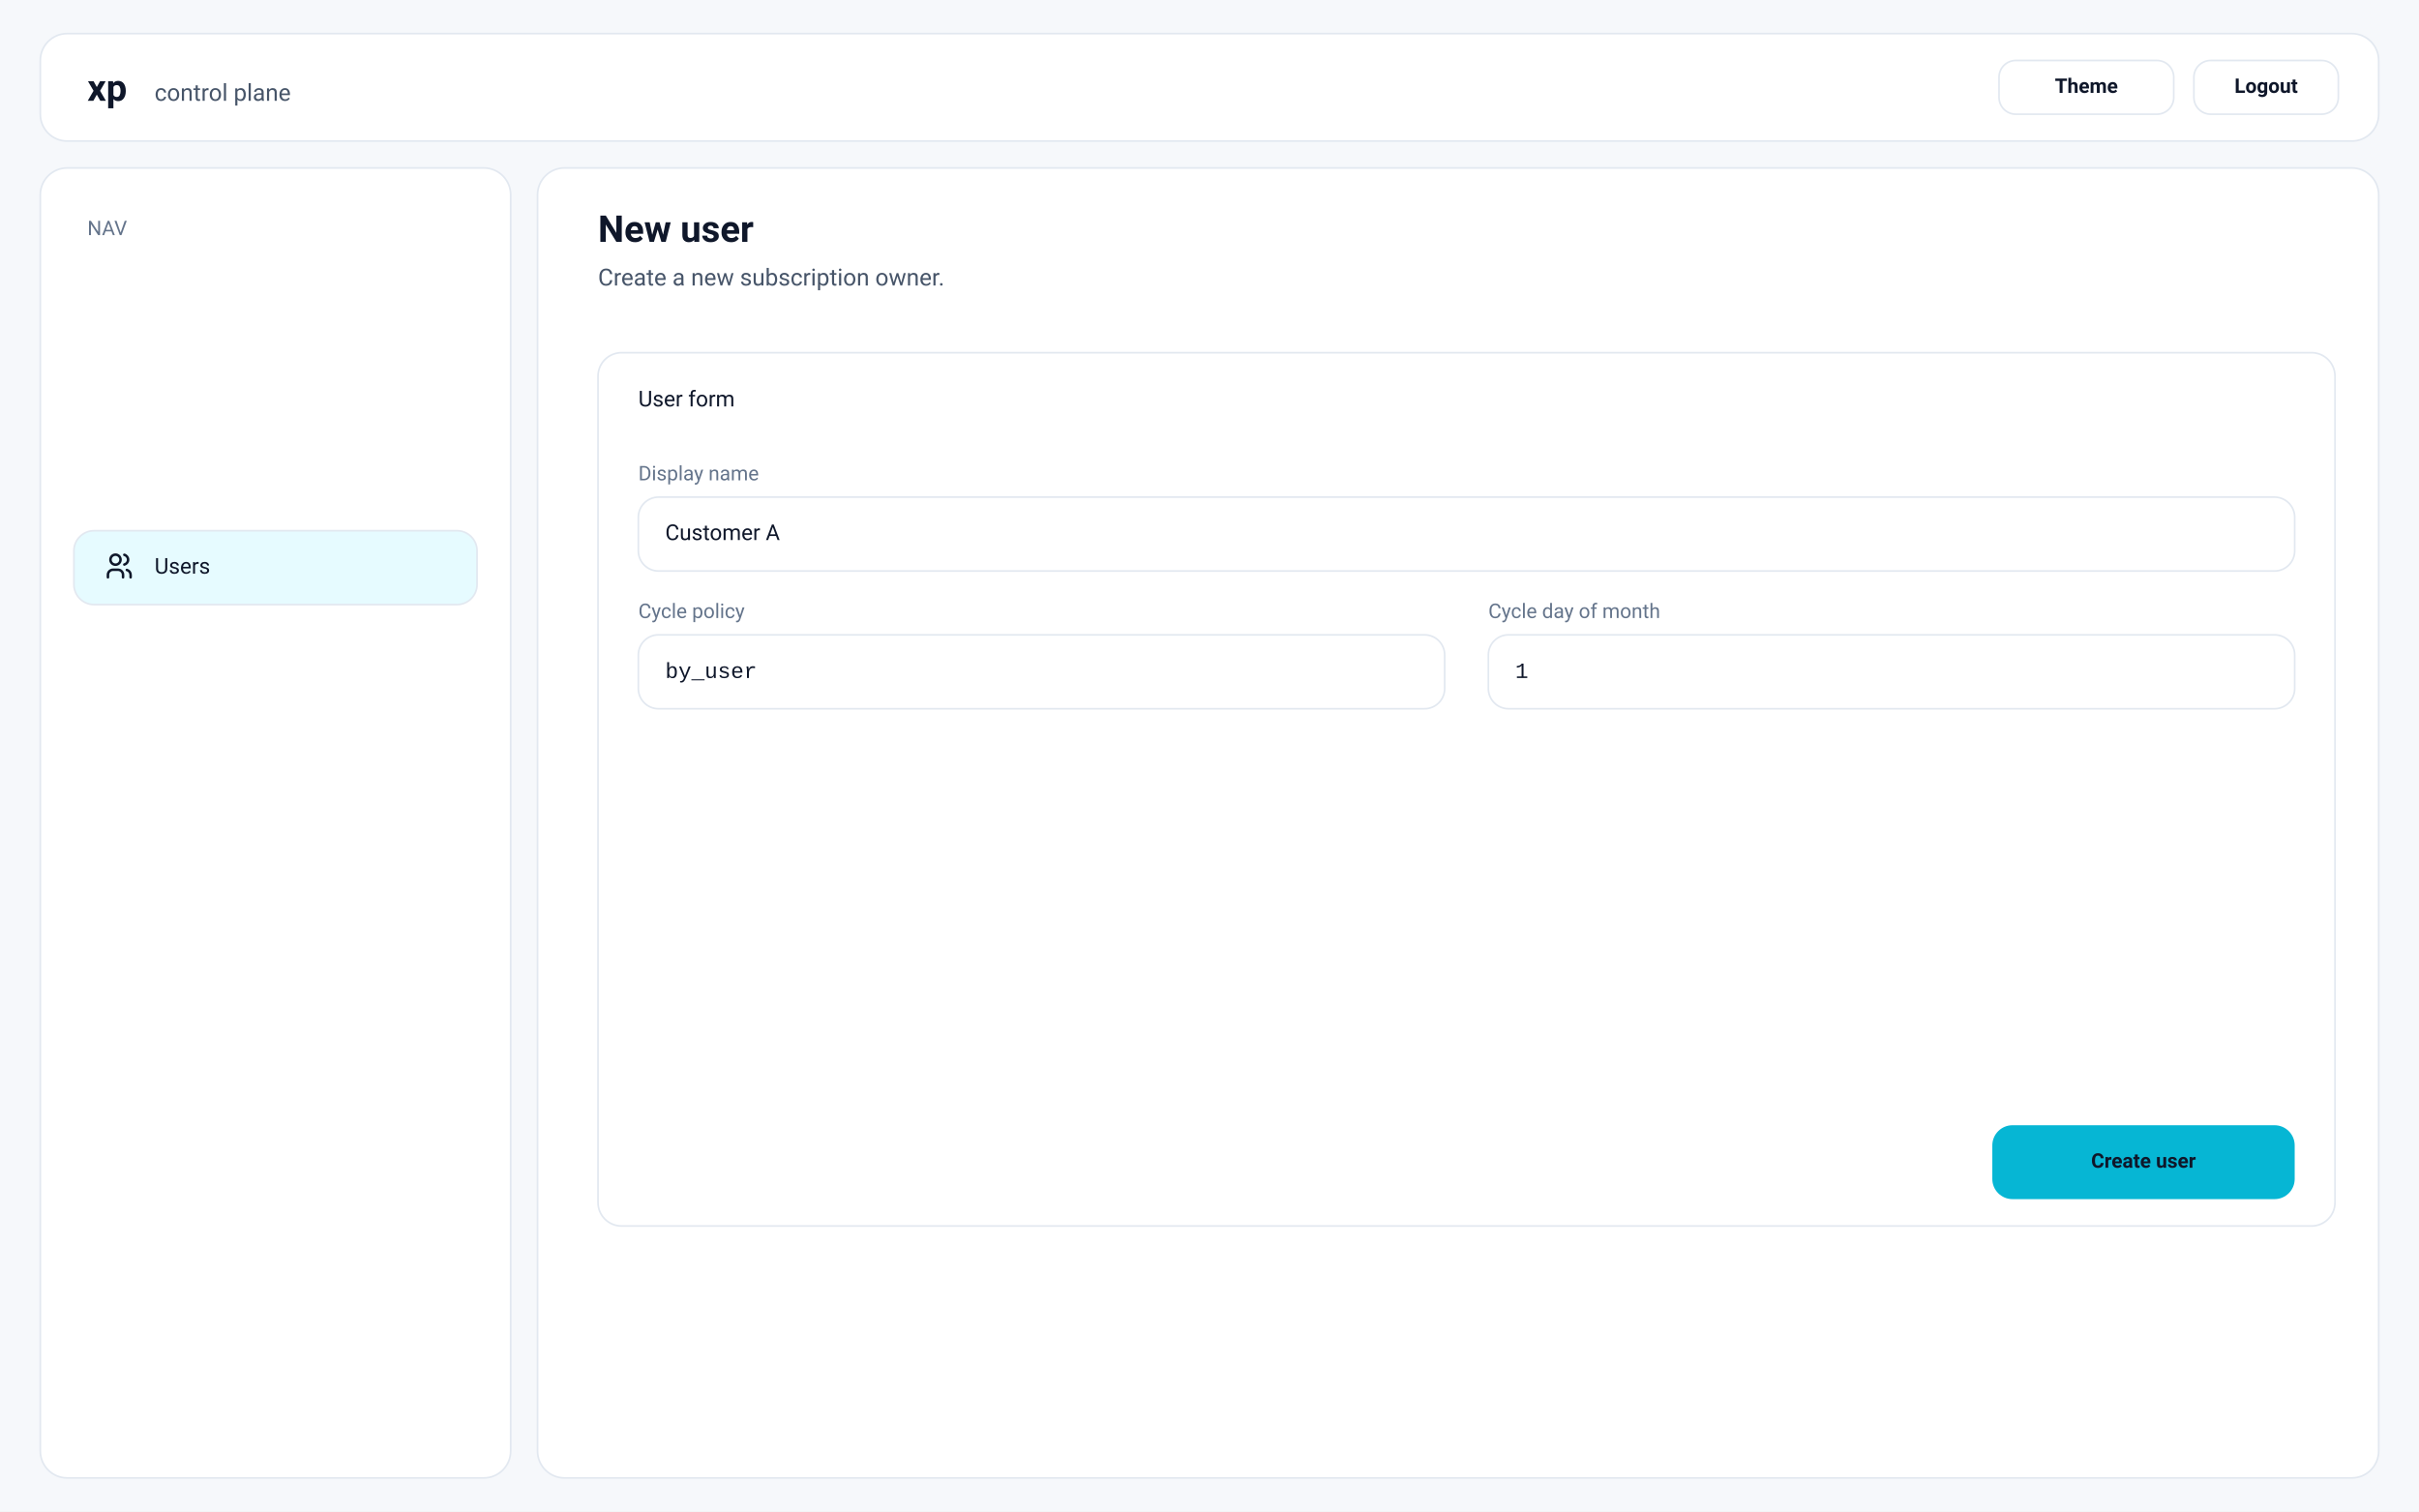
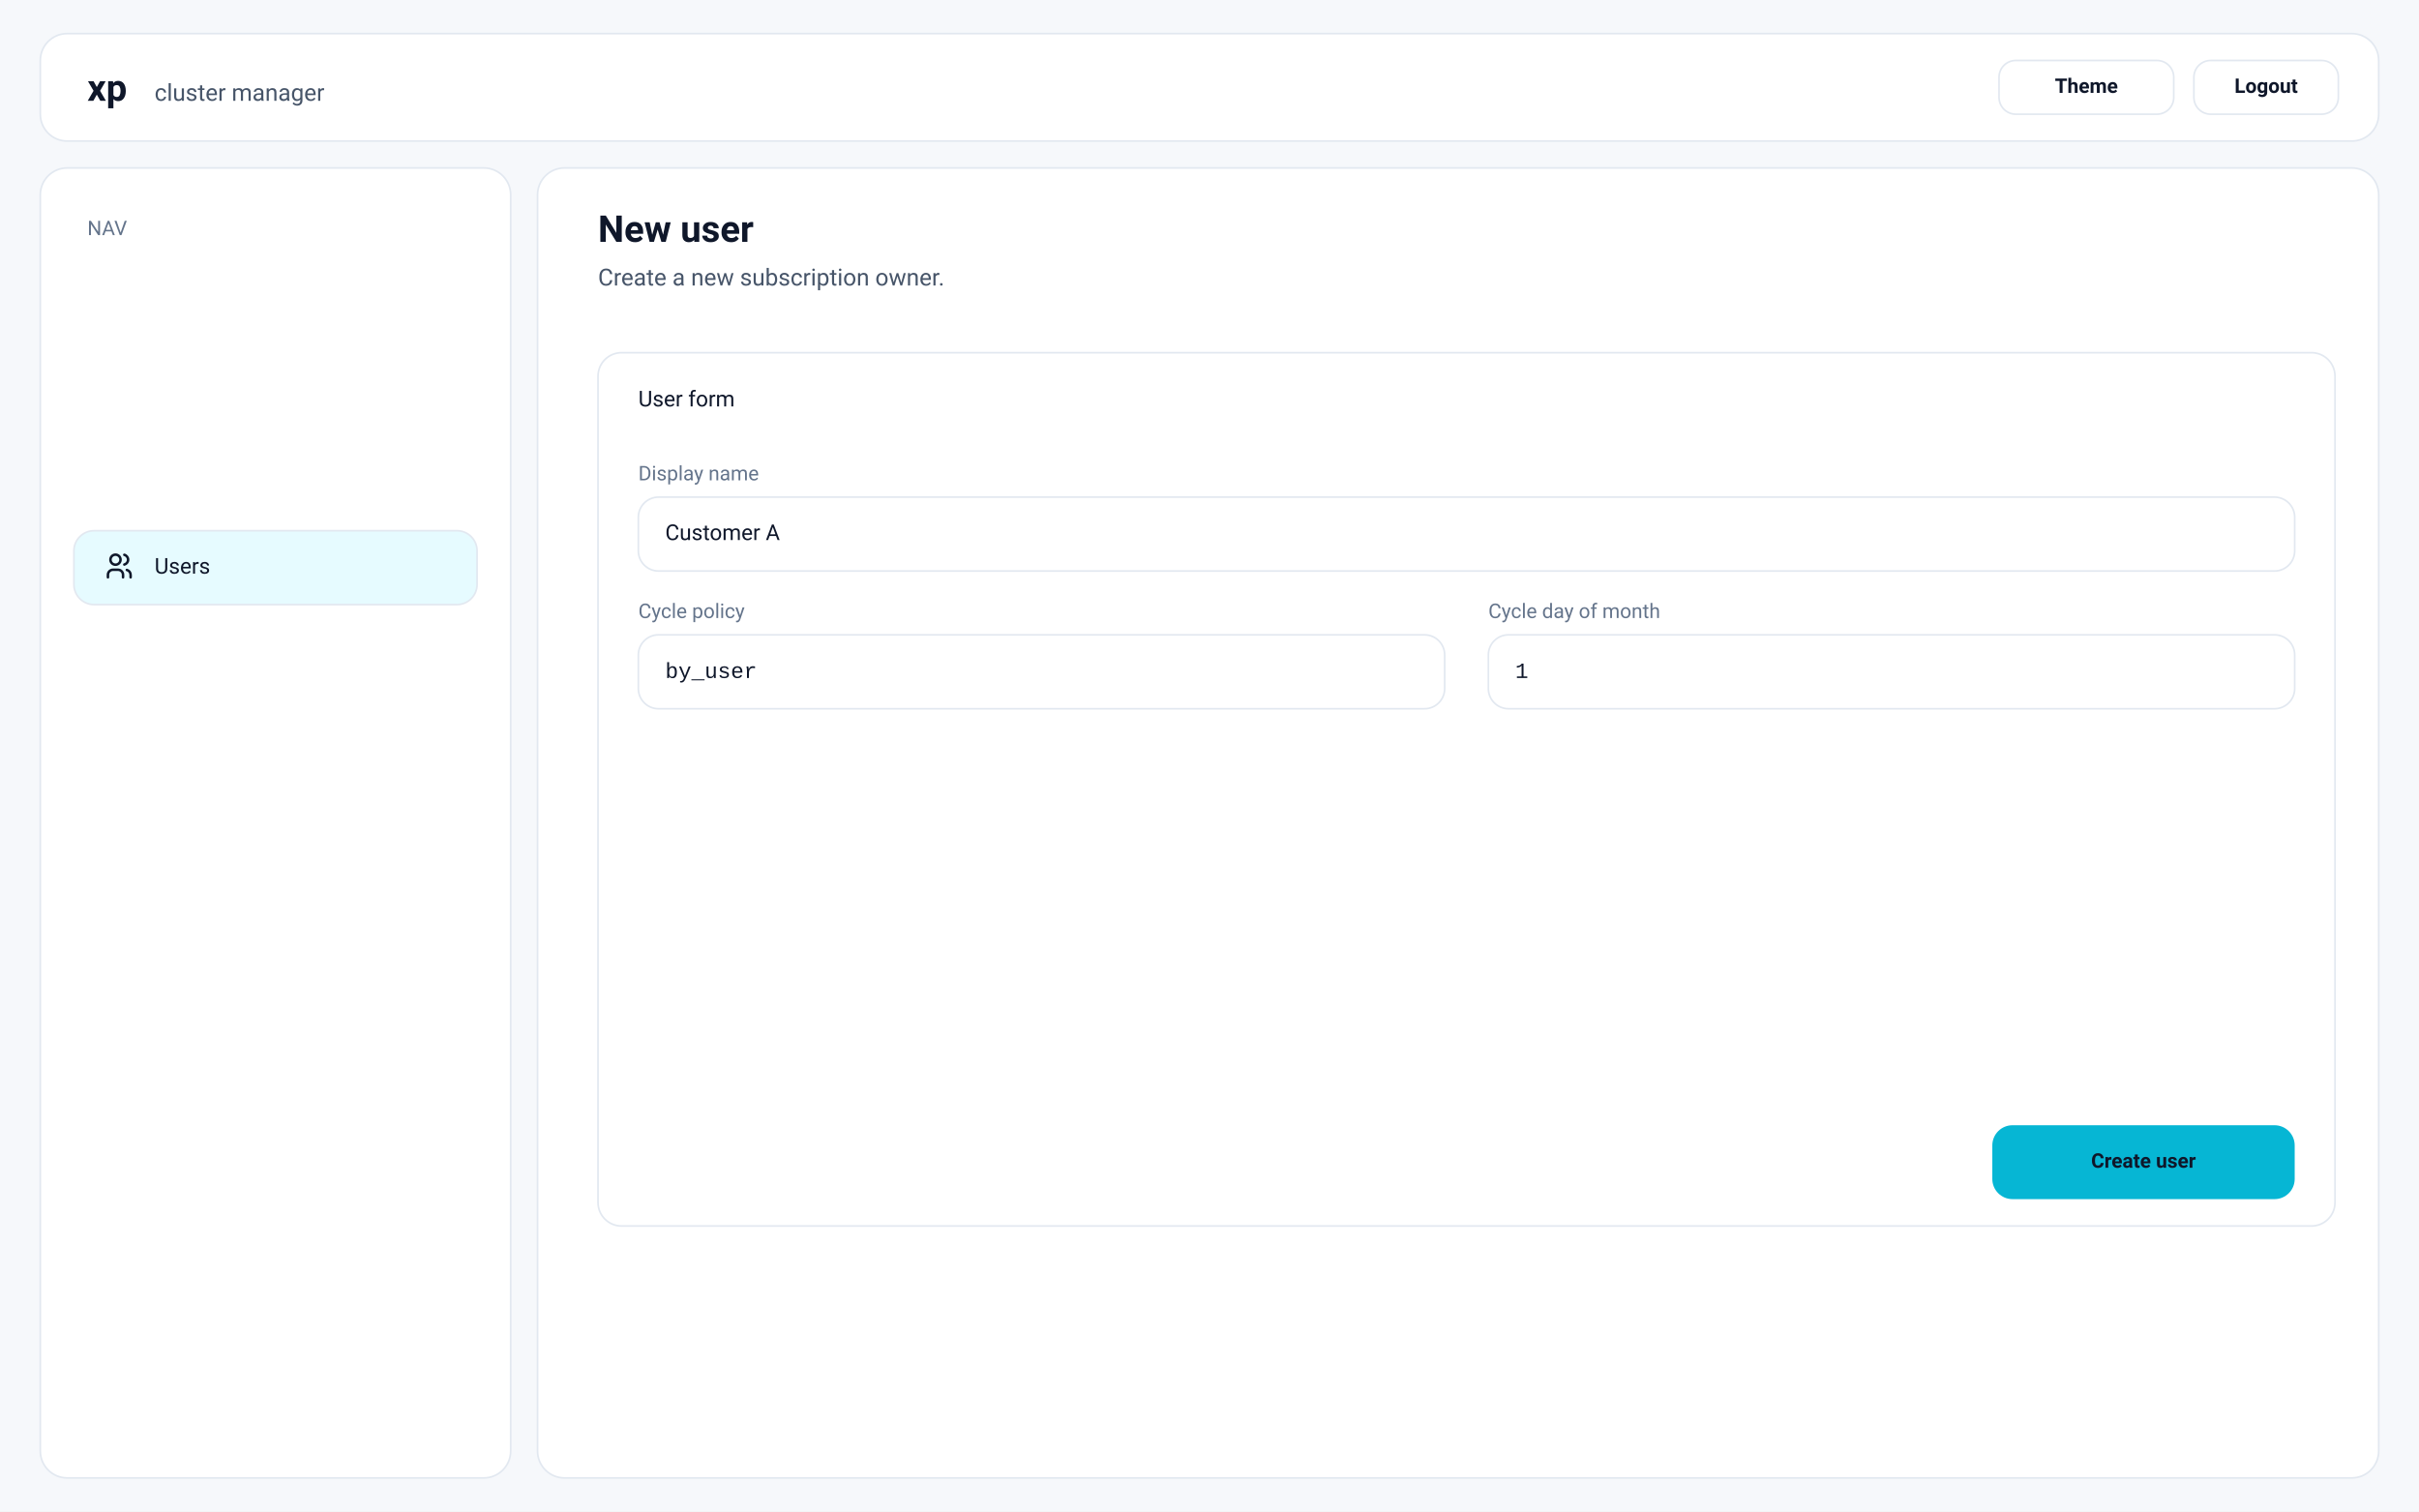
<svg xmlns="http://www.w3.org/2000/svg" width="1440" height="900" viewBox="0 0 1440 900">
  <defs>
    <style>
      .sans { font-family: ui-sans-serif, system-ui, -apple-system, "Segoe UI", Roboto, Helvetica, Arial; }
      .mono { font-family: ui-monospace, SFMono-Regular, Menlo, Monaco, Consolas, "Liberation Mono", "Courier New", monospace; }
      .t0 { font-size: 22px; font-weight: 750; fill: #0f172a; }
      .t1 { font-size: 14px; fill: #475569; }
      .t2 { font-size: 12px; fill: #64748b; }
      .t3 { font-size: 13px; fill: #0f172a; }
      .btn { font-size: 12px; font-weight: 750; fill: #0f172a; }
      .stroke { stroke: #e2e8f0; }
      .ico { fill: none; stroke: currentColor; stroke-linecap: round; stroke-linejoin: round; stroke-width: 2; }
    </style>
  </defs>
  <rect x="0" y="0" width="1440" height="900" fill="#f6f8fb" />
  <rect x="24" y="20" width="1392" height="64" rx="16" fill="#ffffff" class="stroke" stroke-width="1" />
  <text x="52" y="60" class="sans t0">xp</text>
-   <text x="92" y="60" class="sans t1">control plane</text>
+   <text x="92" y="60" class="sans t1">cluster manager</text>
  <rect x="1190" y="36" width="104" height="32" rx="10" fill="#ffffff" class="stroke" stroke-width="1" />
  <text x="1242" y="52" class="sans btn" text-anchor="middle" dominant-baseline="middle">Theme</text>
  <rect x="1306" y="36" width="86" height="32" rx="10" fill="#ffffff" class="stroke" stroke-width="1" />
  <text x="1349" y="52" class="sans btn" text-anchor="middle" dominant-baseline="middle">Logout</text>
  <rect x="24" y="100" width="280" height="780" rx="16" fill="#ffffff" class="stroke" stroke-width="1" />
  <text x="52" y="140" class="sans t2">NAV</text>
  <rect x="44" y="316" width="240" height="44" rx="12" fill="#e6fbff" class="stroke" stroke-width="1" />
  <g class="ico" style="color:#0f172a" transform="translate(62 328) scale(.75)">
    <path d="M5 7a4 4 0 1 0 8 0a4 4 0 1 0-8 0M3 21v-2a4 4 0 0 1 4-4h4a4 4 0 0 1 4 4v2m1-17.87a4 4 0 0 1 0 7.75M21 21v-2a4 4 0 0 0-3-3.85" />
  </g>
  <text x="92" y="338" class="sans t3" dominant-baseline="middle">Users</text>
  <rect x="320" y="100" width="1096" height="780" rx="16" fill="#ffffff" class="stroke" stroke-width="1" />
  <text x="356" y="144" class="sans t0">New user</text>
  <text x="356" y="170" class="sans t1">Create a new subscription owner.</text>
  <rect x="356" y="210" width="1034" height="520" rx="14" fill="#ffffff" class="stroke" stroke-width="1" />
  <text x="380" y="242" class="sans t3">User form</text>
  <text x="380" y="286" class="sans t2">Display name</text>
  <rect x="380" y="296" width="986" height="44" rx="12" fill="#ffffff" class="stroke" stroke-width="1" />
  <text x="396" y="318" class="sans t3" dominant-baseline="middle">Customer A</text>
  <text x="380" y="368" class="sans t2">Cycle policy</text>
  <rect x="380" y="378" width="480" height="44" rx="12" fill="#ffffff" class="stroke" stroke-width="1" />
  <text x="396" y="400" class="mono t3" dominant-baseline="middle">by_user</text>
  <text x="886" y="368" class="sans t2">Cycle day of month</text>
  <rect x="886" y="378" width="480" height="44" rx="12" fill="#ffffff" class="stroke" stroke-width="1" />
  <text x="902" y="400" class="mono t3" dominant-baseline="middle">1</text>
  <rect x="1186" y="670" width="180" height="44" rx="12" fill="#06b6d4" />
  <text x="1276" y="692" class="sans btn" fill="#062a30" text-anchor="middle" dominant-baseline="middle">Create user</text>
</svg>
